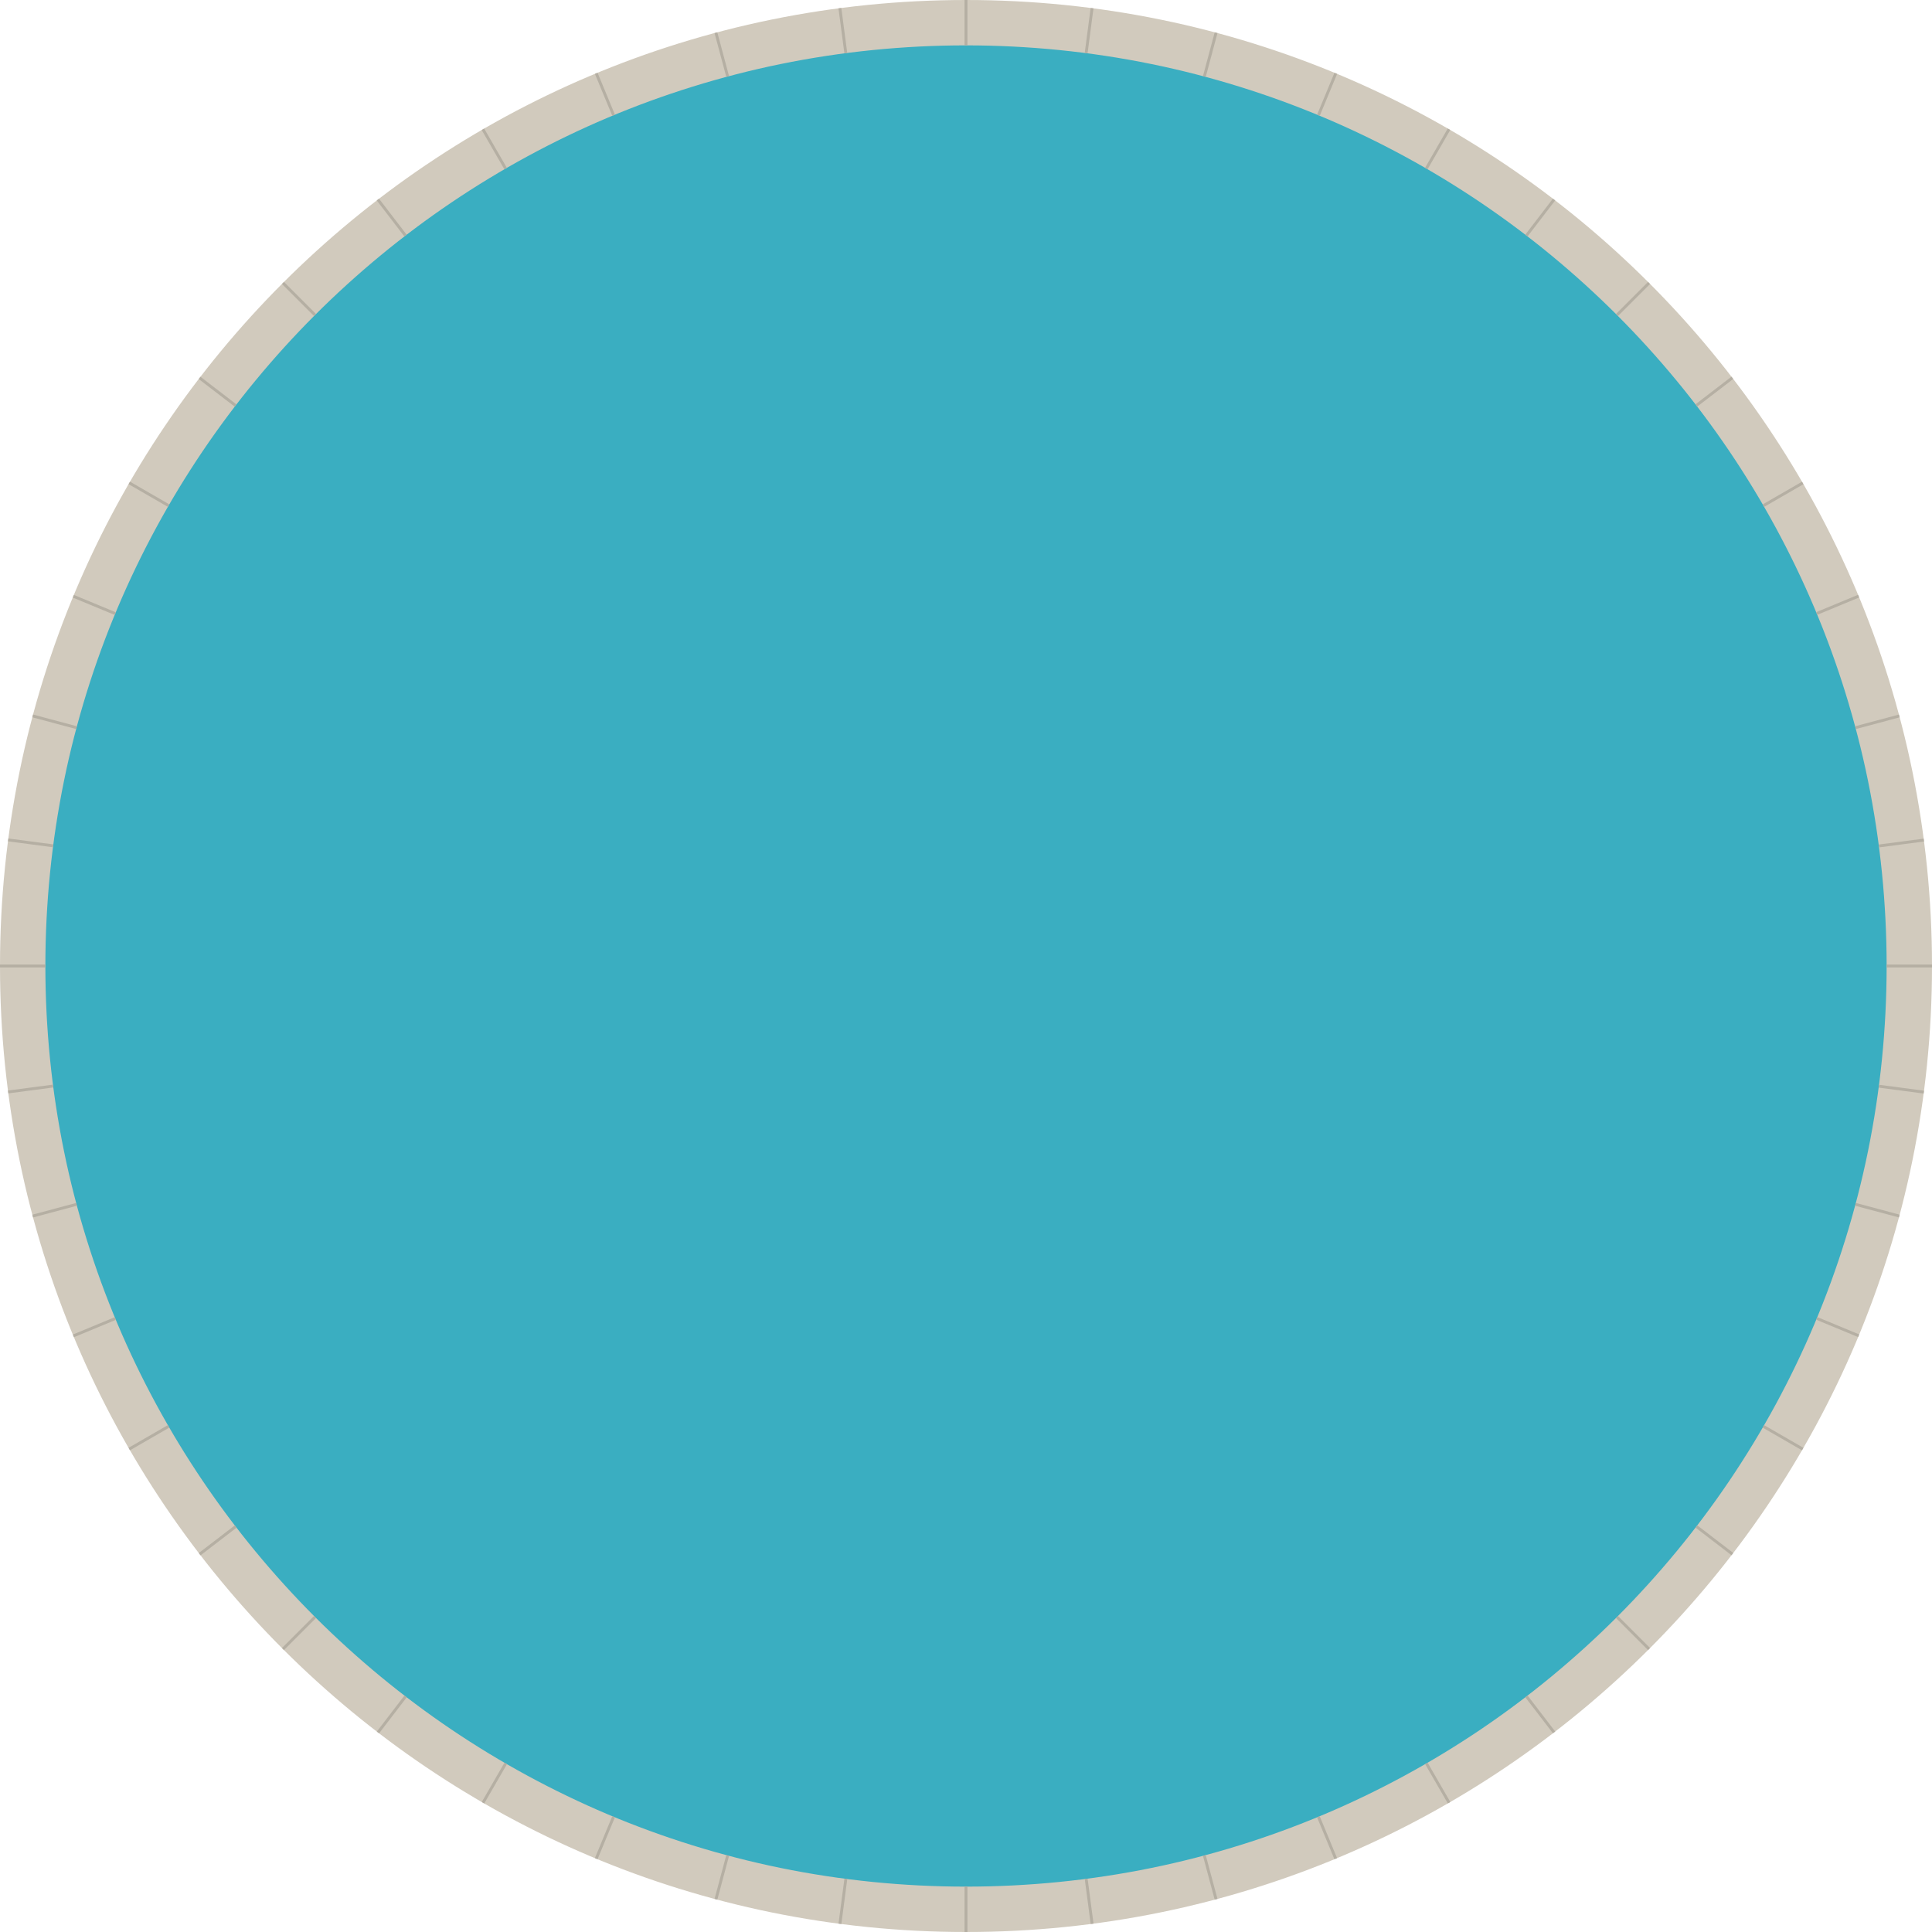
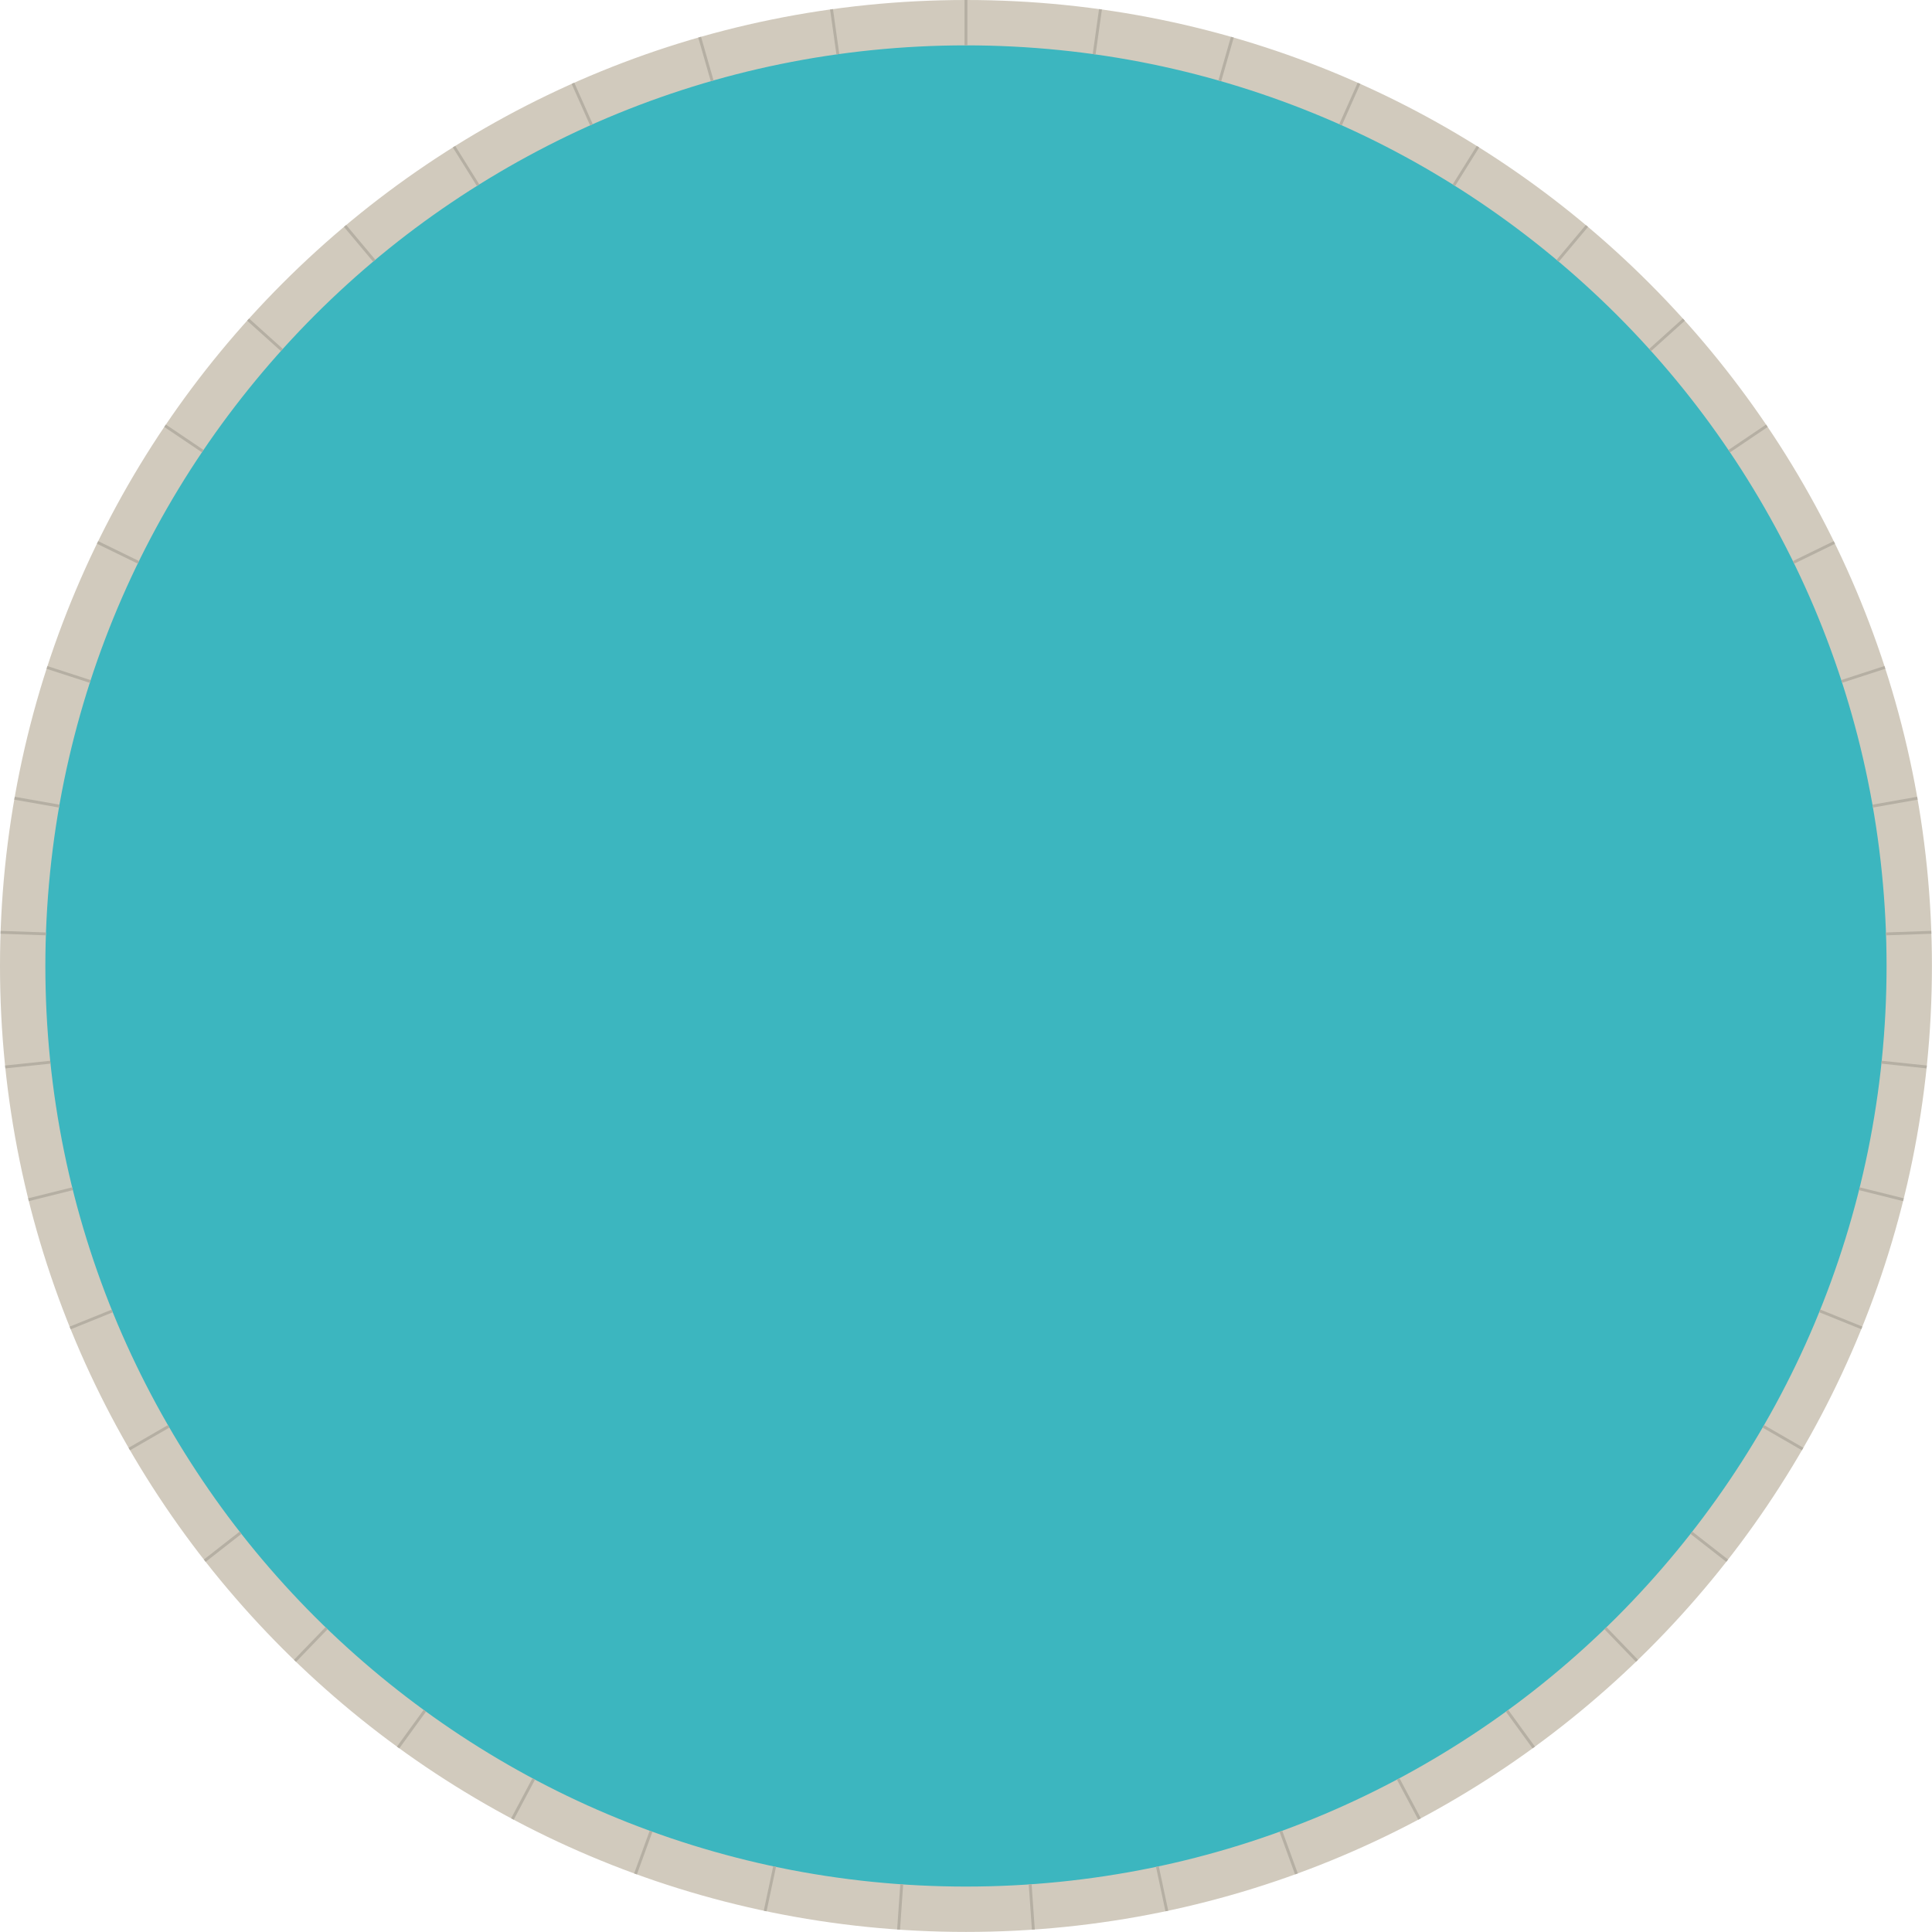
- <svg xmlns="http://www.w3.org/2000/svg" xmlns:xlink="http://www.w3.org/1999/xlink" version="1.1" id="Layer_1" x="0px" y="0px" viewBox="0 0 2691.866 2691.866" style="enable-background:new 0 0 2691.866 2691.866;" xml:space="preserve">
+ <svg xmlns="http://www.w3.org/2000/svg" xmlns:xlink="http://www.w3.org/1999/xlink" version="1.1" id="Layer_1" x="0px" y="0px" viewBox="0 0 2691.9 2691.9" style="enable-background:new 0 0 2691.9 2691.9;" xml:space="preserve">
  <style type="text/css">
- 	.st0{fill:#3AAEC1;}
- 	.st1{clip-path:url(#SVGID_00000044891537492669870440000006732512960500207263_);}
+ 	.st0{fill:#3CB6BF;}
+ 	.st1{clip-path:url(#SVGID_00000042737628875962028550000007383126382496908953_);}
	.st2{fill:#D1CABD;}
	.st3{fill:#B5AFA3;}
</style>
  <g id="Layer_15">
-     <circle class="st0" cx="1345.934" cy="1345.933" r="1341.281" />
+     <circle class="st0" cx="1345.9" cy="1345.9" r="1341.3" />
  </g>
  <g>
    <defs>
-       <path id="SVGID_1_" d="M1345.933,63.218c87.047,0,174.033,8.768,258.539,26.061    c82.346,16.85,163.344,41.993,240.744,74.731c76.001,32.146,149.305,71.934,217.878,118.261    c67.927,45.891,131.804,98.594,189.856,156.646c58.052,58.052,110.755,121.929,156.646,189.856    c46.327,68.573,86.115,141.877,118.261,217.878c32.737,77.4,57.88,158.398,74.73,240.744    c17.292,84.506,26.061,171.492,26.061,258.539s-8.768,174.033-26.061,258.539    c-16.85,82.346-41.993,163.344-74.73,240.744c-32.146,76.001-71.934,149.305-118.261,217.878    c-45.891,67.927-98.594,131.804-156.646,189.856c-58.052,58.052-121.929,110.755-189.856,156.646    c-68.572,46.327-141.877,86.115-217.878,118.261c-77.4,32.738-158.398,57.881-240.744,74.731    c-84.506,17.292-171.492,26.061-258.539,26.061s-174.033-8.768-258.539-26.061    c-82.346-16.85-163.344-41.993-240.744-74.731c-76.001-32.146-149.305-71.934-217.878-118.261    c-67.928-45.891-131.804-98.594-189.856-156.646c-58.052-58.052-110.755-121.929-156.646-189.856    c-46.327-68.572-86.115-141.877-118.261-217.878c-32.737-77.4-57.881-158.398-74.731-240.744    c-17.292-84.506-26.061-171.492-26.061-258.539s8.768-174.033,26.061-258.539    c16.85-82.346,41.993-163.344,74.731-240.744c32.146-76.001,71.934-149.305,118.261-217.878    c45.891-67.928,98.594-131.804,156.646-189.856c58.052-58.052,121.929-110.755,189.856-156.646    c68.573-46.327,141.877-86.115,217.878-118.261c77.4-32.737,158.398-57.88,240.744-74.731    C1171.9,71.986,1258.886,63.218,1345.933,63.218 M1345.933,0C602.595,0,0,602.595,0,1345.933    s602.595,1345.933,1345.933,1345.933s1345.933-602.595,1345.933-1345.933S2089.271,0,1345.933,0L1345.933,0z    " />
+       <path id="SVGID_1_" d="M1345.9,63.2c87,0,174,8.8,258.5,26.1c82.3,16.9,163.3,42,240.7,74.7c76,32.1,149.3,71.9,217.9,118.3    c67.9,45.9,131.8,98.6,189.9,156.6c58.1,58.1,110.8,121.9,156.6,189.9c46.3,68.6,86.1,141.9,118.3,217.9    c32.7,77.4,57.9,158.4,74.7,240.7c17.3,84.5,26.1,171.5,26.1,258.5s-8.8,174-26.1,258.5c-16.9,82.3-42,163.3-74.7,240.7    c-32.1,76-71.9,149.3-118.3,217.9c-45.9,67.9-98.6,131.8-156.6,189.9c-58.1,58.1-121.9,110.8-189.9,156.6    c-68.6,46.3-141.9,86.1-217.9,118.3c-77.4,32.7-158.4,57.9-240.7,74.7c-84.5,17.3-171.5,26.1-258.5,26.1s-174-8.8-258.5-26.1    c-82.3-16.9-163.3-42-240.7-74.7c-76-32.1-149.3-71.9-217.9-118.3c-67.9-45.9-131.8-98.6-189.9-156.6    c-58.1-58.1-110.8-121.9-156.6-189.9c-46.3-68.6-86.1-141.9-118.3-217.9c-32.7-77.4-57.9-158.4-74.7-240.7    C72,1520,63.2,1433,63.2,1345.9s8.8-174,26.1-258.5c16.9-82.3,42-163.3,74.7-240.7c32.1-76,71.9-149.3,118.3-217.9    c45.9-67.9,98.6-131.8,156.6-189.9c58.1-58.1,121.9-110.8,189.9-156.6c68.6-46.3,141.9-86.1,217.9-118.3    c77.4-32.7,158.4-57.9,240.7-74.7C1171.9,72,1258.9,63.2,1345.9,63.2 M1345.9,0C602.6,0,0,602.6,0,1345.9    s602.6,1345.9,1345.9,1345.9s1345.9-602.6,1345.9-1345.9S2089.3,0,1345.9,0L1345.9,0z" />
    </defs>
-     <clipPath id="SVGID_00000116951788126643767440000006868943195758638988_">
+     <clipPath id="SVGID_00000107547279870158956990000002049257500713695919_">
      <use xlink:href="#SVGID_1_" style="overflow:visible;" />
    </clipPath>
-     <g id="Layer_15_00000154398722748348719240000002507692443752896427_" style="clip-path:url(#SVGID_00000116951788126643767440000006868943195758638988_);">
-       <path class="st2" d="M1345.933,63.218c87.047,0,174.033,8.768,258.539,26.061    c82.346,16.85,163.344,41.993,240.744,74.731c76.001,32.146,149.305,71.934,217.878,118.261    c67.927,45.891,131.804,98.594,189.856,156.646c58.052,58.052,110.755,121.929,156.646,189.856    c46.327,68.573,86.115,141.877,118.261,217.878c32.737,77.4,57.88,158.398,74.73,240.744    c17.292,84.506,26.061,171.492,26.061,258.539s-8.768,174.033-26.061,258.539    c-16.85,82.346-41.993,163.344-74.73,240.744c-32.146,76.001-71.934,149.305-118.261,217.878    c-45.891,67.927-98.594,131.804-156.646,189.856c-58.052,58.052-121.929,110.755-189.856,156.646    c-68.572,46.327-141.877,86.115-217.878,118.261c-77.4,32.738-158.398,57.881-240.744,74.731    c-84.506,17.292-171.492,26.061-258.539,26.061s-174.033-8.768-258.539-26.061    c-82.346-16.85-163.344-41.993-240.744-74.731c-76.001-32.146-149.305-71.934-217.878-118.261    c-67.928-45.891-131.804-98.594-189.856-156.646c-58.052-58.052-110.755-121.929-156.646-189.856    c-46.327-68.572-86.115-141.877-118.261-217.878c-32.737-77.4-57.881-158.398-74.731-240.744    c-17.292-84.506-26.061-171.492-26.061-258.539s8.768-174.033,26.061-258.539    c16.85-82.346,41.993-163.344,74.731-240.744c32.146-76.001,71.934-149.305,118.261-217.878    c45.891-67.928,98.594-131.804,156.646-189.856c58.052-58.052,121.929-110.755,189.856-156.646    c68.573-46.327,141.877-86.115,217.878-118.261c77.4-32.737,158.398-57.88,240.744-74.731    C1171.9,71.986,1258.886,63.218,1345.933,63.218 M1345.933,0C602.595,0,0,602.595,0,1345.933    s602.595,1345.933,1345.933,1345.933s1345.933-602.595,1345.933-1345.933S2089.271,0,1345.933,0L1345.933,0z    " />
-       <path class="st3" d="M-266.416,1343.933h3224.7v4h-3224.7v-4H-266.416z M-252.921,1554.162l3197.195-420.404    l0.521,3.966l-3197.195,420.404L-252.921,1554.162z M-211.992,1761.312l3114.835-834.617l1.035,3.863    l-3114.835,834.617L-211.992,1761.312z M-144.367,1961.317L2834.708,726.869l1.531,3.695    L-142.835,1965.012L-144.367,1961.317z M-51.431,2150.33l2792.719-1612.253l2,3.464L-49.431,2153.794    L-51.431,2150.33z M65.661,2326.03L2623.784,362.672l2.436,3.173L68.097,2329.204L65.661,2326.03z     M204.42,2484.628L2484.637,204.411l2.828,2.828L207.248,2487.456L204.42,2484.628z M362.889,2623.934    L2325.796,65.489l3.174,2.435L366.063,2626.369L362.889,2623.934z M538.153,2741.344L2150.245-51.471    l3.465,2L541.618,2743.344L538.153,2741.344z M727.027,2834.773l1234.125-2979.204l3.695,1.531    l-1234.125,2979.204L727.027,2834.773z M926.702,2902.832l834.617-3114.834l3.863,1.035L930.565,2903.867    L926.702,2902.832z M1133.553,2944.233l420.791-3197.129l3.966,0.522L1137.519,2944.755L1133.553,2944.233    z M1343.934-266.417h4v3224.7h-4V-266.417z M1133.489-252.365l3.966-0.522l420.92,3197.097l-3.966,0.522    L1133.489-252.365z M926.701-210.962l3.863-1.035l834.617,3114.835l-3.863,1.035L926.701-210.962z     M727.068-142.914l3.695-1.531L1964.792,2834.791l-3.695,1.531L727.068-142.914z M538.033-49.404    l3.465-2l1612.35,2792.687l-3.465,2L538.033-49.404z M362.807,67.991l3.174-2.435    l1963.068,2558.316l-3.174,2.435L362.807,67.991z M204.419,207.239l2.828-2.828l2280.218,2280.217    l-2.828,2.828L204.419,207.239z M65.552,365.988l2.435-3.174l2558.316,1963.069l-2.435,3.174    L65.552,365.988z M-51.404,541.484l2-3.464l2792.687,1612.35l-2,3.464L-51.404,541.484z     M-144.453,730.762l1.531-3.696l2979.236,1234.028l-1.531,3.696L-144.453,730.762z M-211.994,930.552    l1.035-3.863l3114.835,834.617l-1.035,3.863L-211.994,930.552z M-252.878,1137.468l0.522-3.966    l3197.098,420.92l-0.522,3.966L-252.878,1137.468z" />
+     <g id="Layer_15_00000154398722748348719240000002507692443752896427_" style="clip-path:url(#SVGID_00000107547279870158956990000002049257500713695919_);">
+       <path class="st2" d="M1345.9,63.2c87,0,174,8.8,258.5,26.1c82.3,16.9,163.3,42,240.7,74.7c76,32.1,149.3,71.9,217.9,118.3    c67.9,45.9,131.8,98.6,189.9,156.6c58.1,58.1,110.8,121.9,156.6,189.9c46.3,68.6,86.1,141.9,118.3,217.9    c32.7,77.4,57.9,158.4,74.7,240.7c17.3,84.5,26.1,171.5,26.1,258.5s-8.8,174-26.1,258.5c-16.9,82.3-42,163.3-74.7,240.7    c-32.1,76-71.9,149.3-118.3,217.9c-45.9,67.9-98.6,131.8-156.6,189.9c-58.1,58.1-121.9,110.8-189.9,156.6    c-68.6,46.3-141.9,86.1-217.9,118.3c-77.4,32.7-158.4,57.9-240.7,74.7c-84.5,17.3-171.5,26.1-258.5,26.1s-174-8.8-258.5-26.1    c-82.3-16.9-163.3-42-240.7-74.7c-76-32.1-149.3-71.9-217.9-118.3c-67.9-45.9-131.8-98.6-189.9-156.6    c-58.1-58.1-110.8-121.9-156.6-189.9c-46.3-68.6-86.1-141.9-118.3-217.9c-32.7-77.4-57.9-158.4-74.7-240.7    C72,1520,63.2,1433,63.2,1345.9s8.8-174,26.1-258.5c16.9-82.3,42-163.3,74.7-240.7c32.1-76,71.9-149.3,118.3-217.9    c45.9-67.9,98.6-131.8,156.6-189.9c58.1-58.1,121.9-110.8,189.9-156.6c68.6-46.3,141.9-86.1,217.9-118.3    c77.4-32.7,158.4-57.9,240.7-74.7C1171.9,72,1258.9,63.2,1345.9,63.2 M1345.9,0C602.6,0,0,602.6,0,1345.9    s602.6,1345.9,1345.9,1345.9s1345.9-602.6,1345.9-1345.9S2089.3,0,1345.9,0L1345.9,0z" />
+       <path class="st3" d="M1343.9-8.7h4v1354.6h-4V-8.7z M1155.4,4.8l4-0.6l188.5,1341.4l-4,0.6L1155.4,4.8z M970.6,44.4l3.9-1.1    l373.4,1302.1l-3.9,1.1L970.6,44.4z M793.1,109.3l3.7-1.6l551,1237.5l-3.7,1.6L793.1,109.3z M626.4,198.2l3.4-2.1l717.8,1148.8    l-3.4,2.1L626.4,198.2z M473.7,309.5l3.1-2.6l870.7,1037.7l-3.1,2.6L473.7,309.5z M337.9,441l2.7-3l1006.7,906.4l-2.7,3L337.9,441    z M221.8,590.1l2.3-3.3l1123,757.5l-2.3,3.3L221.8,590.1z M127.5,753.9l1.8-3.6l1217.5,593.8l-1.8,3.6L127.5,753.9z M57,929.3    l1.2-3.8L1346.6,1344l-1.2,3.8L57,929.3z M11.5,1112.7l0.7-4l1334,235.2l-0.7,4L11.5,1112.7z M-7.9,1300.7l0.1-4l1353.8,47.3    l-0.1,4L-7.9,1300.7z M-1.1,1489.5l-0.4-4l1347.2-141.6l0.4,4L-1.1,1489.5z M32,1675.6l-1-3.9L1345.4,1344l1,3.9L32,1675.6z     M90.7,1855.3l-1.5-3.7l1256-507.5l1.5,3.7L90.7,1855.3z M173.8,2025l-2-3.5l1173.1-677.3l2,3.5L173.8,2025z M279.7,2181.5    l-2.5-3.2l1067.5-834l2.5,3.2L279.7,2181.5z M406.4,2321.8l-2.9-2.8l941-974.4l2.9,2.8L406.4,2321.8z M551.3,2443l-3.3-2.4    l796.2-1095.9l3.3,2.4L551.3,2443z M711.8,2542.9l-3.6-1.9l636-1196.1l3.6,1.9L711.8,2542.9z M884.5,2619.6l-3.8-1.4L1344,1345.3    l3.8,1.4L884.5,2619.6z M1066.3,2671.4l-3.9-0.8l281.6-1325l3.9,0.8L1066.3,2671.4z M1253.4,2697.4l-4-0.3l94.5-1351.3l4,0.3    L1253.4,2697.4z M1442.4,2697.1l-4,0.3l-94.5-1351.3l4-0.3L1442.4,2697.1z M1629.5,2670.5l-3.9,0.8l-281.6-1325l3.9-0.8    L1629.5,2670.5z M1811.1,2618.2l-3.8,1.4L1344,1346.6l3.8-1.4L1811.1,2618.2z M1983.7,2541.1l-3.6,1.9l-636-1196.1l3.6-1.9    L1983.7,2541.1z M2143.8,2440.7l-3.3,2.4l-796.2-1095.9l3.3-2.4L2143.8,2440.7z M2288.4,2319l-2.9,2.8l-941-974.4l2.9-2.8    L2288.4,2319z M2414.6,2178.3l-2.5,3.2l-1067.5-834l2.5-3.2L2414.6,2178.3z M2520.1,2021.5l-2,3.5l-1173.1-677.3l2-3.5    L2520.1,2021.5z M2602.7,1851.5l-1.5,3.7l-1256-507.5l1.5-3.7L2602.7,1851.5z M2660.8,1671.7l-1,3.9l-1314.4-327.7l1-3.9    L2660.8,1671.7z M2693.3,1485.5l-0.4,4l-1347.2-141.6l0.4-4L2693.3,1485.5z M2699.7,1296.7l0.1,4L1346,1348l-0.1-4L2699.7,1296.7z     M2679.6,1108.7l0.7,4l-1334,235.2l-0.7-4L2679.6,1108.7z M2633.6,925.4l1.2,3.8l-1288.3,418.6l-1.2-3.8L2633.6,925.4z     M2562.6,750.3l1.8,3.6l-1217.5,593.8l-1.8-3.6L2562.6,750.3z M2467.8,586.8l2.3,3.3l-1123,757.5l-2.3-3.3L2467.8,586.8z     M2351.3,438l2.7,3l-1006.7,906.4l-2.7-3L2351.3,438z M2215.1,306.9l3.1,2.6l-870.7,1037.7l-3.1-2.6L2215.1,306.9z M2062.1,196.1    l3.4,2.1L1347.6,1347l-3.4-2.1L2062.1,196.1z M1895.1,107.6l3.7,1.6l-551,1237.5l-3.7-1.6L1895.1,107.6z M1717.4,43.2l3.9,1.1    l-373.4,1302.1l-3.9-1.1L1717.4,43.2z M1532.5,4.2l4,0.6l-188.5,1341.4l-4-0.6L1532.5,4.2z" />
    </g>
  </g>
</svg>
